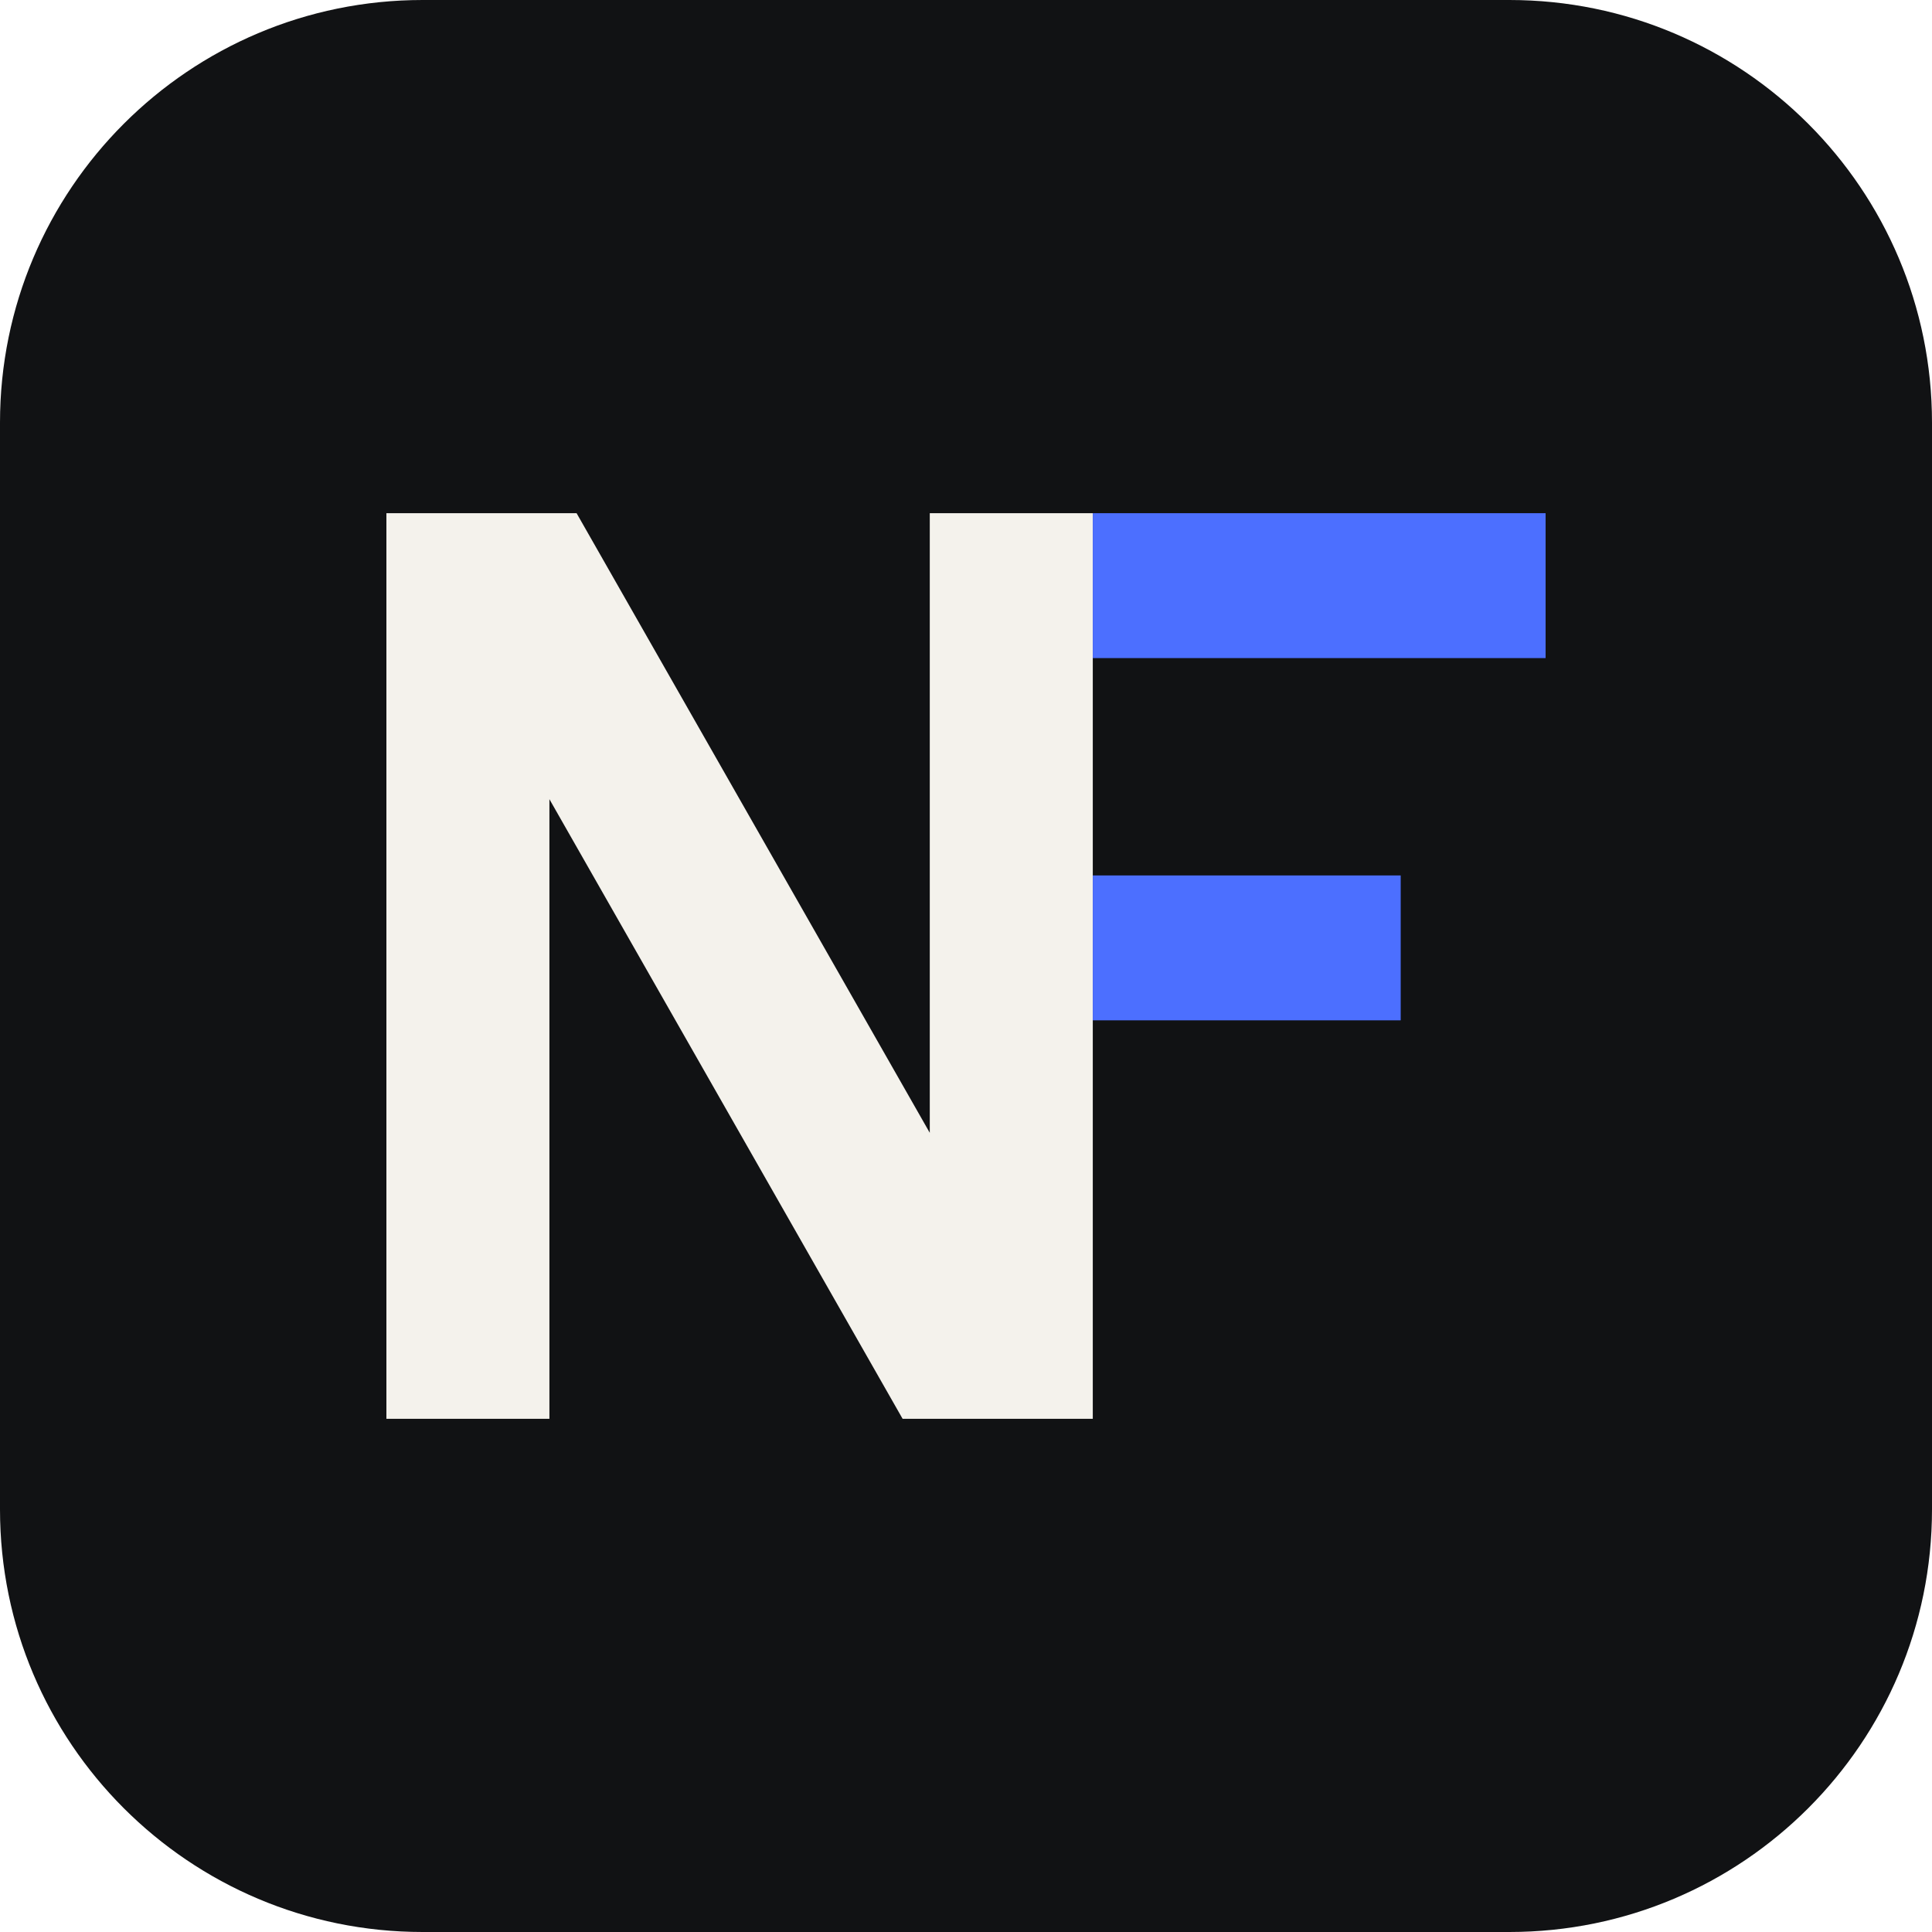
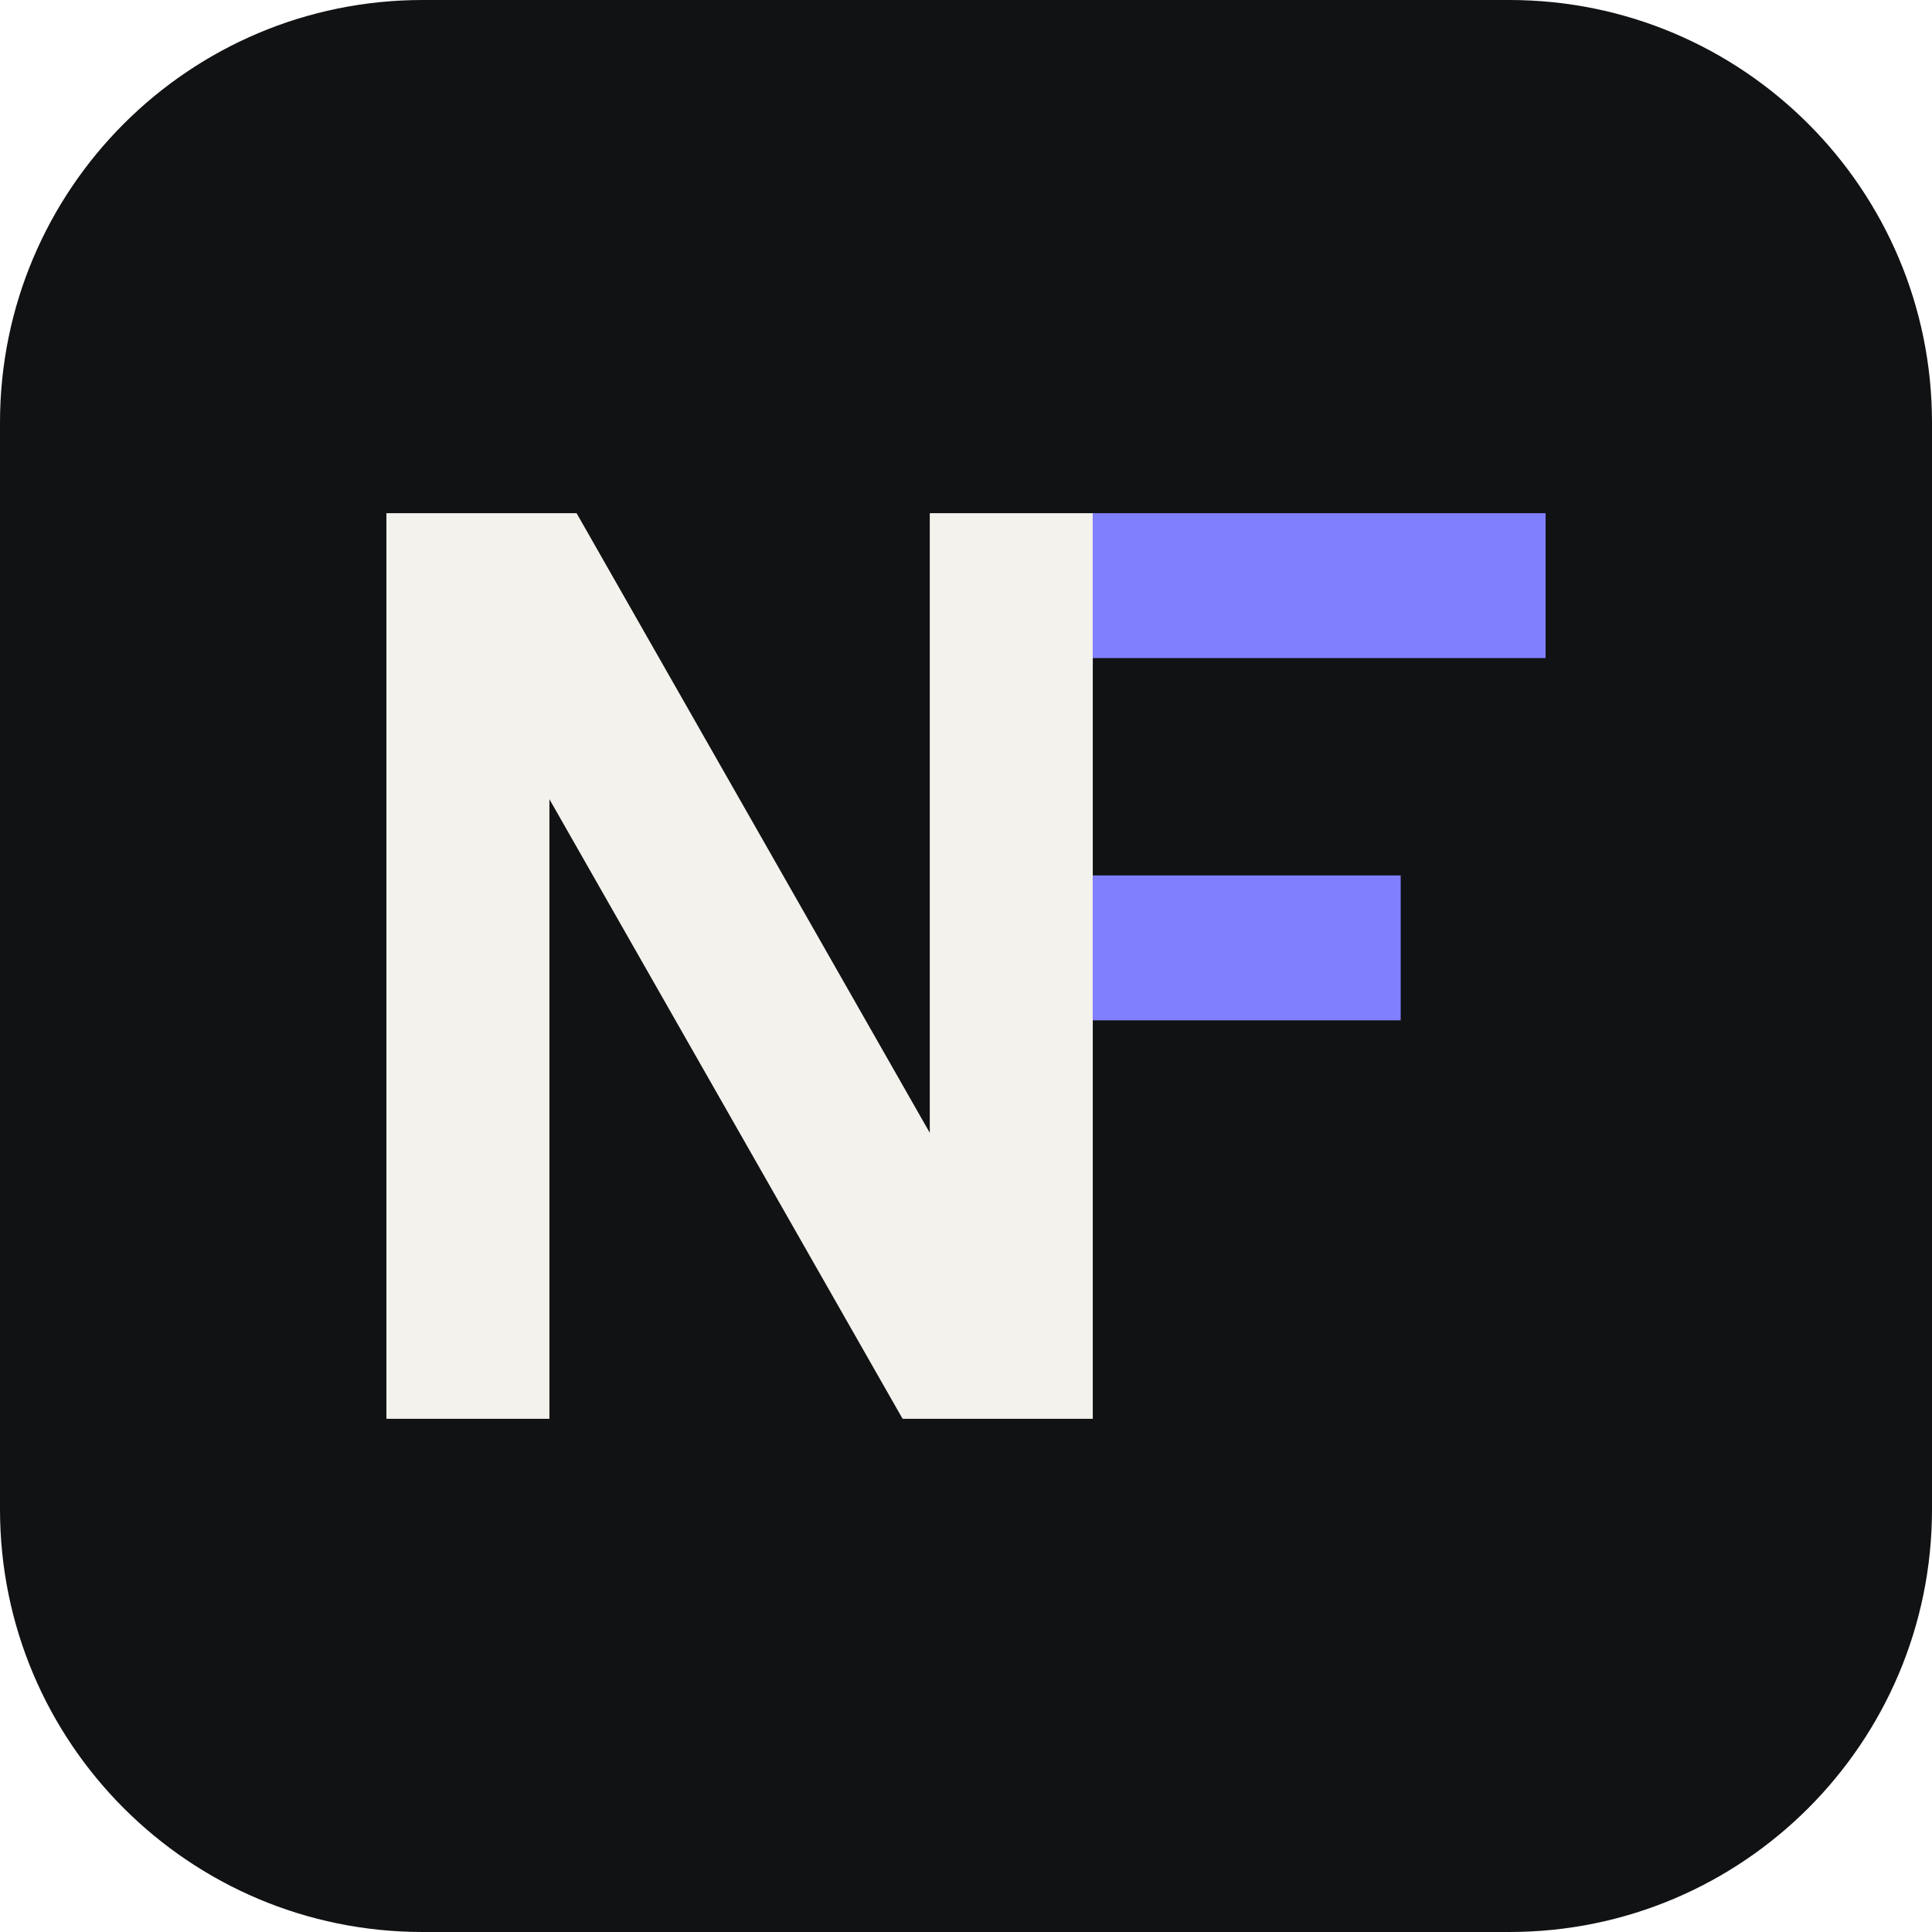
<svg xmlns="http://www.w3.org/2000/svg" width="512" height="512" viewBox="0 0 512 512">
  <rect id="background" width="512" height="512" rx="112" fill="#111214" />
  <g id="mark" transform="translate(102.4 136) scale(2.4)">
    <path id="N" d="M0 100V0h21l39 68.42V0h18v100H57L18 31.58V100z" fill="#F4F2EC" />
-     <g id="F-arms" fill="#4C6FFF">
+     <g id="F-arms" fill="#8080FF">
      <rect x="78" y="0" width="50" height="16" />
      <rect x="78" y="40" width="34" height="16" />
    </g>
  </g>
</svg>
